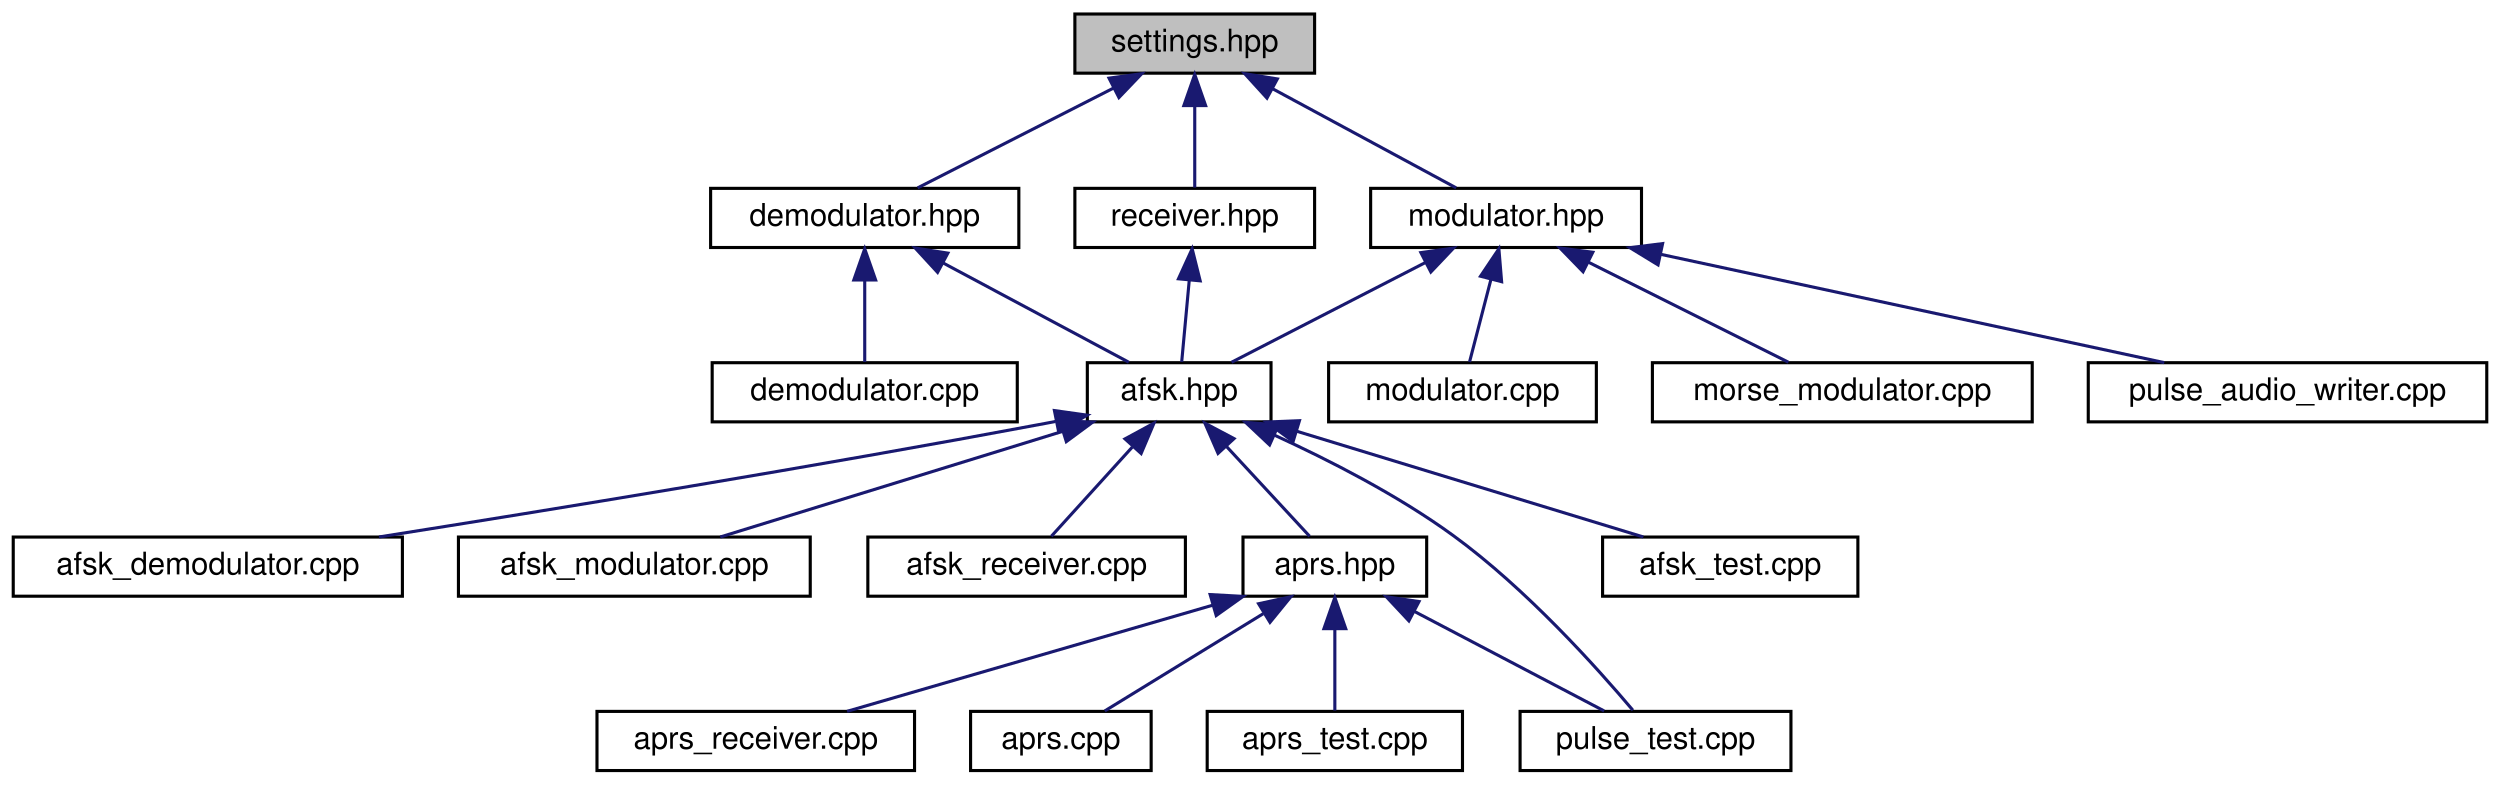
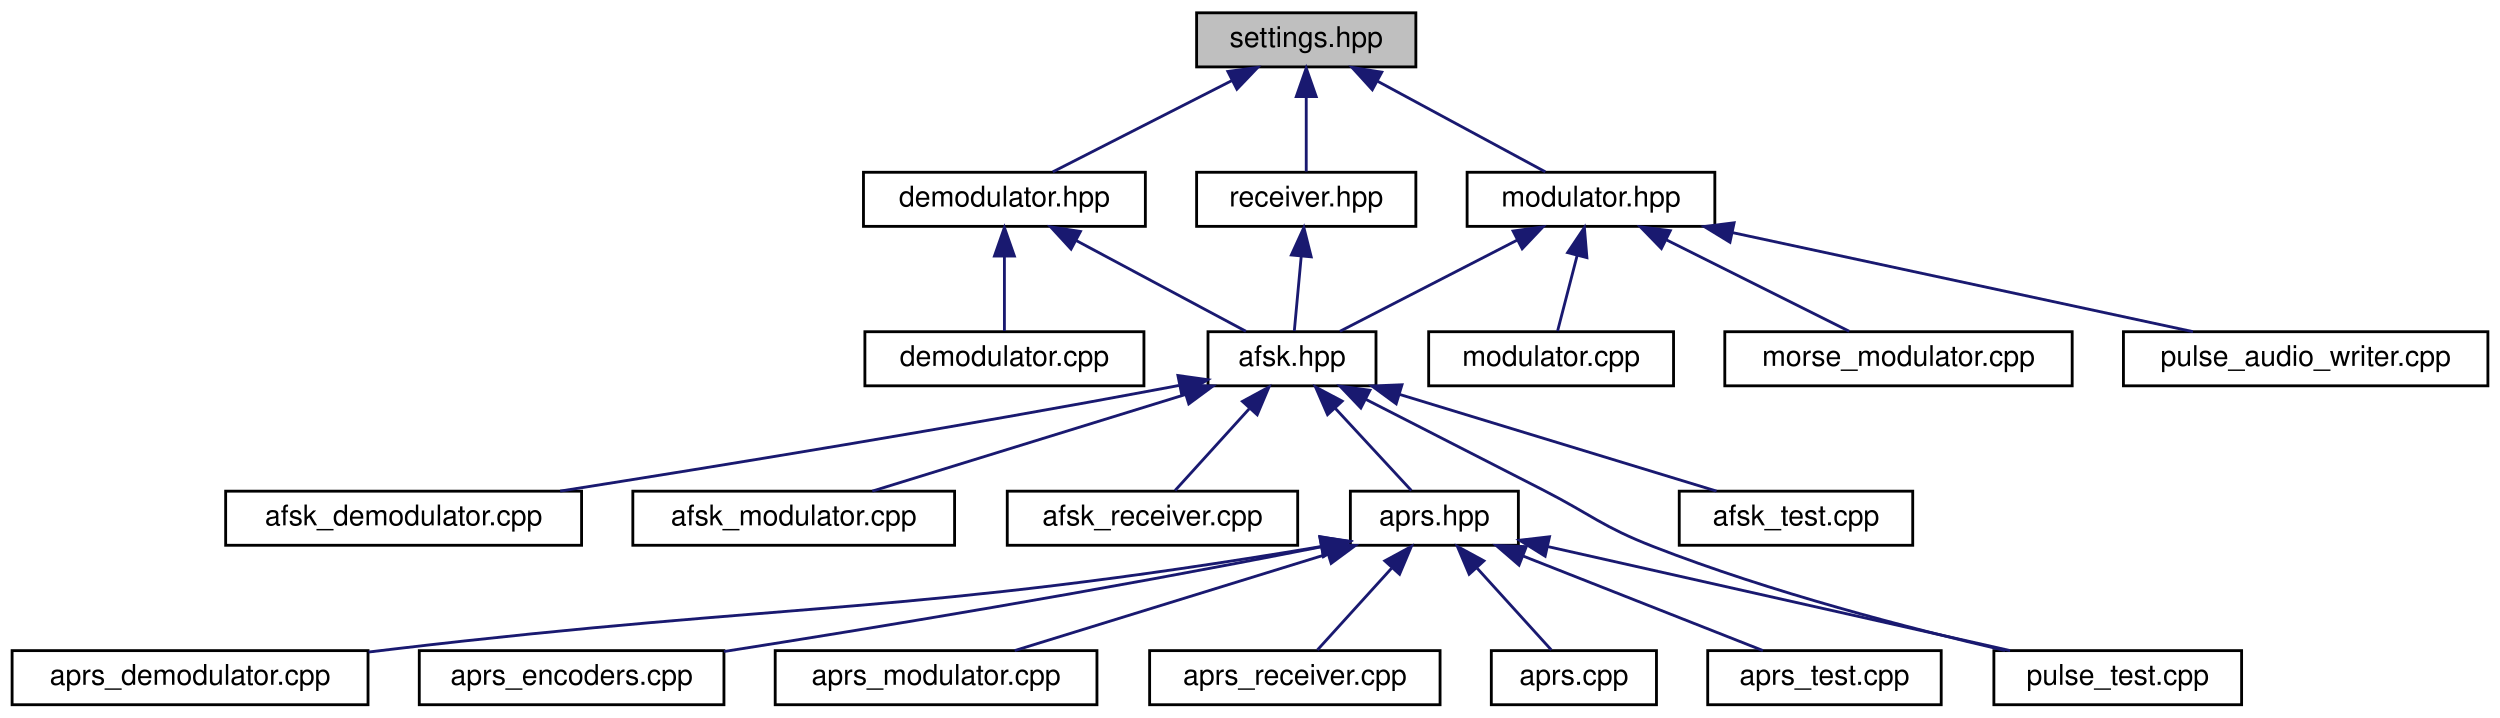
- <svg xmlns="http://www.w3.org/2000/svg" xmlns:xlink="http://www.w3.org/1999/xlink" width="803pt" height="252pt" viewBox="0.00 0.00 802.50 252.00">
+ <svg xmlns="http://www.w3.org/2000/svg" xmlns:xlink="http://www.w3.org/1999/xlink" width="878pt" height="252pt" viewBox="0.00 0.00 877.50 252.00">
  <g id="graph0" class="graph" transform="scale(1 1) rotate(0) translate(4 248)">
    <g id="node1" class="node">
      <g id="a_node1">
        <a xlink:title="Settings structures for SignalEasel.">
-           <polygon fill="#bfbfbf" stroke="black" points="341,-224.5 341,-243.5 418,-243.5 418,-224.5 341,-224.5" />
-           <text text-anchor="middle" x="379.5" y="-231.5" font-family="Helvetica,sans-Serif" font-size="10.00">settings.hpp</text>
+           <polygon fill="#bfbfbf" stroke="black" points="416,-224.5 416,-243.5 493,-243.5 493,-224.5 416,-224.5" />
+           <text text-anchor="middle" x="454.5" y="-231.5" font-family="Helvetica,sans-Serif" font-size="10.00">settings.hpp</text>
        </a>
      </g>
    </g>
    <g id="node2" class="node">
      <g id="a_node2">
        <a xlink:href="demodulator_8hpp.html" target="_top" xlink:title="Base class for demodulators.">
-           <polygon fill="none" stroke="black" points="224,-168.5 224,-187.5 323,-187.5 323,-168.5 224,-168.5" />
-           <text text-anchor="middle" x="273.5" y="-175.5" font-family="Helvetica,sans-Serif" font-size="10.00">demodulator.hpp</text>
+           <polygon fill="none" stroke="black" points="299,-168.5 299,-187.5 398,-187.5 398,-168.5 299,-168.5" />
+           <text text-anchor="middle" x="348.5" y="-175.5" font-family="Helvetica,sans-Serif" font-size="10.00">demodulator.hpp</text>
        </a>
      </g>
    </g>
    <g id="edge1" class="edge">
-       <path fill="none" stroke="midnightblue" d="M353.44,-219.73C333.82,-209.73 307.47,-196.31 290.49,-187.65" />
-       <polygon fill="midnightblue" stroke="midnightblue" points="351.97,-222.9 362.47,-224.32 355.15,-216.67 351.97,-222.9" />
-     </g>
-     <g id="node14" class="node">
-       <g id="a_node14">
+       <path fill="none" stroke="midnightblue" d="M428.44,-219.73C408.82,-209.73 382.47,-196.31 365.49,-187.65" />
+       <polygon fill="midnightblue" stroke="midnightblue" points="426.97,-222.9 437.47,-224.32 430.15,-216.67 426.97,-222.9" />
+     </g>
+     <g id="node17" class="node">
+       <g id="a_node17">
        <a xlink:href="modulator_8hpp.html" target="_top" xlink:title="Modulator base class.">
-           <polygon fill="none" stroke="black" points="436,-168.5 436,-187.5 523,-187.5 523,-168.5 436,-168.5" />
-           <text text-anchor="middle" x="479.5" y="-175.5" font-family="Helvetica,sans-Serif" font-size="10.00">modulator.hpp</text>
-         </a>
-       </g>
-     </g>
-     <g id="edge14" class="edge">
-       <path fill="none" stroke="midnightblue" d="M404.59,-219.45C423.05,-209.48 447.6,-196.23 463.47,-187.65" />
-       <polygon fill="midnightblue" stroke="midnightblue" points="402.7,-216.49 395.57,-224.32 406.03,-222.65 402.7,-216.49" />
-     </g>
-     <g id="node18" class="node">
-       <g id="a_node18">
+           <polygon fill="none" stroke="black" points="511,-168.5 511,-187.5 598,-187.5 598,-168.5 511,-168.5" />
+           <text text-anchor="middle" x="554.5" y="-175.5" font-family="Helvetica,sans-Serif" font-size="10.00">modulator.hpp</text>
+         </a>
+       </g>
+     </g>
+     <g id="edge17" class="edge">
+       <path fill="none" stroke="midnightblue" d="M479.59,-219.45C498.05,-209.48 522.6,-196.23 538.47,-187.65" />
+       <polygon fill="midnightblue" stroke="midnightblue" points="477.7,-216.49 470.57,-224.32 481.03,-222.65 477.7,-216.49" />
+     </g>
+     <g id="node21" class="node">
+       <g id="a_node21">
        <a xlink:href="receiver_8hpp.html" target="_top" xlink:title="Base class for receivers. Demodulators that use pulse audio.">
-           <polygon fill="none" stroke="black" points="341,-168.5 341,-187.5 418,-187.5 418,-168.5 341,-168.5" />
-           <text text-anchor="middle" x="379.5" y="-175.5" font-family="Helvetica,sans-Serif" font-size="10.00">receiver.hpp</text>
-         </a>
-       </g>
-     </g>
-     <g id="edge19" class="edge">
-       <path fill="none" stroke="midnightblue" d="M379.5,-213.8C379.5,-204.91 379.5,-194.78 379.5,-187.75" />
-       <polygon fill="midnightblue" stroke="midnightblue" points="376,-214.08 379.5,-224.08 383,-214.08 376,-214.08" />
+           <polygon fill="none" stroke="black" points="416,-168.5 416,-187.5 493,-187.5 493,-168.5 416,-168.5" />
+           <text text-anchor="middle" x="454.5" y="-175.5" font-family="Helvetica,sans-Serif" font-size="10.00">receiver.hpp</text>
+         </a>
+       </g>
+     </g>
+     <g id="edge22" class="edge">
+       <path fill="none" stroke="midnightblue" d="M454.5,-213.8C454.5,-204.91 454.5,-194.78 454.5,-187.75" />
+       <polygon fill="midnightblue" stroke="midnightblue" points="451,-214.08 454.5,-224.08 458,-214.08 451,-214.08" />
    </g>
    <g id="node3" class="node">
      <g id="a_node3">
        <a xlink:href="demodulator_8cpp.html" target="_top" xlink:title="The demodulator class implementation.">
-           <polygon fill="none" stroke="black" points="224.5,-112.5 224.5,-131.5 322.5,-131.5 322.5,-112.5 224.5,-112.5" />
-           <text text-anchor="middle" x="273.5" y="-119.5" font-family="Helvetica,sans-Serif" font-size="10.00">demodulator.cpp</text>
+           <polygon fill="none" stroke="black" points="299.5,-112.5 299.5,-131.5 397.5,-131.5 397.5,-112.5 299.5,-112.5" />
+           <text text-anchor="middle" x="348.5" y="-119.5" font-family="Helvetica,sans-Serif" font-size="10.00">demodulator.cpp</text>
        </a>
      </g>
    </g>
    <g id="edge2" class="edge">
-       <path fill="none" stroke="midnightblue" d="M273.5,-157.8C273.5,-148.91 273.5,-138.78 273.5,-131.75" />
-       <polygon fill="midnightblue" stroke="midnightblue" points="270,-158.08 273.5,-168.08 277,-158.08 270,-158.08" />
+       <path fill="none" stroke="midnightblue" d="M348.5,-157.8C348.5,-148.91 348.5,-138.78 348.5,-131.75" />
+       <polygon fill="midnightblue" stroke="midnightblue" points="345,-158.08 348.5,-168.08 352,-158.08 345,-158.08" />
    </g>
    <g id="node4" class="node">
      <g id="a_node4">
        <a xlink:href="afsk_8hpp.html" target="_top" xlink:title="AFSK related modulation/demodulation.">
-           <polygon fill="none" stroke="black" points="345,-112.5 345,-131.5 404,-131.5 404,-112.5 345,-112.5" />
-           <text text-anchor="middle" x="374.5" y="-119.5" font-family="Helvetica,sans-Serif" font-size="10.00">afsk.hpp</text>
+           <polygon fill="none" stroke="black" points="420,-112.5 420,-131.5 479,-131.5 479,-112.5 420,-112.5" />
+           <text text-anchor="middle" x="449.5" y="-119.5" font-family="Helvetica,sans-Serif" font-size="10.00">afsk.hpp</text>
        </a>
      </g>
    </g>
    <g id="edge3" class="edge">
-       <path fill="none" stroke="midnightblue" d="M298.58,-163.59C317.26,-153.61 342.2,-140.27 358.31,-131.65" />
-       <polygon fill="midnightblue" stroke="midnightblue" points="296.9,-160.52 289.73,-168.32 300.2,-166.7 296.9,-160.52" />
+       <path fill="none" stroke="midnightblue" d="M373.58,-163.59C392.26,-153.61 417.2,-140.27 433.31,-131.65" />
+       <polygon fill="midnightblue" stroke="midnightblue" points="371.9,-160.52 364.73,-168.32 375.2,-166.7 371.9,-160.52" />
    </g>
    <g id="node5" class="node">
      <g id="a_node5">
        <a xlink:href="afsk__demodulator_8cpp.html" target="_top" xlink:title="The AFSK demodulator class implementation.">
-           <polygon fill="none" stroke="black" points="0,-56.5 0,-75.5 125,-75.5 125,-56.5 0,-56.5" />
-           <text text-anchor="middle" x="62.5" y="-63.5" font-family="Helvetica,sans-Serif" font-size="10.00">afsk_demodulator.cpp</text>
+           <polygon fill="none" stroke="black" points="75,-56.5 75,-75.5 200,-75.5 200,-56.5 75,-56.5" />
+           <text text-anchor="middle" x="137.5" y="-63.5" font-family="Helvetica,sans-Serif" font-size="10.00">afsk_demodulator.cpp</text>
        </a>
      </g>
    </g>
    <g id="edge4" class="edge">
-       <path fill="none" stroke="midnightblue" d="M334.8,-112.63C333.69,-112.41 332.59,-112.2 331.5,-112 257.63,-98.1 171.93,-84.13 117.48,-75.53" />
-       <polygon fill="midnightblue" stroke="midnightblue" points="334.43,-116.12 344.92,-114.65 335.8,-109.26 334.43,-116.12" />
+       <path fill="none" stroke="midnightblue" d="M409.8,-112.63C408.69,-112.41 407.59,-112.2 406.5,-112 332.63,-98.1 246.93,-84.13 192.48,-75.53" />
+       <polygon fill="midnightblue" stroke="midnightblue" points="409.43,-116.12 419.92,-114.65 410.8,-109.26 409.43,-116.12" />
    </g>
    <g id="node6" class="node">
      <g id="a_node6">
        <a xlink:href="afsk__modulator_8cpp.html" target="_top" xlink:title="The AFSK modulator class implementation.">
-           <polygon fill="none" stroke="black" points="143,-56.5 143,-75.5 256,-75.5 256,-56.5 143,-56.5" />
-           <text text-anchor="middle" x="199.5" y="-63.5" font-family="Helvetica,sans-Serif" font-size="10.00">afsk_modulator.cpp</text>
+           <polygon fill="none" stroke="black" points="218,-56.5 218,-75.5 331,-75.5 331,-56.5 218,-56.5" />
+           <text text-anchor="middle" x="274.5" y="-63.5" font-family="Helvetica,sans-Serif" font-size="10.00">afsk_modulator.cpp</text>
        </a>
      </g>
    </g>
    <g id="edge5" class="edge">
-       <path fill="none" stroke="midnightblue" d="M337.03,-109.44C304.03,-99.26 256.74,-84.66 227.1,-75.52" />
-       <polygon fill="midnightblue" stroke="midnightblue" points="336.18,-112.84 346.77,-112.44 338.25,-106.15 336.18,-112.84" />
+       <path fill="none" stroke="midnightblue" d="M412.03,-109.44C379.03,-99.26 331.74,-84.66 302.1,-75.52" />
+       <polygon fill="midnightblue" stroke="midnightblue" points="411.18,-112.84 421.77,-112.44 413.25,-106.15 411.18,-112.84" />
    </g>
    <g id="node7" class="node">
      <g id="a_node7">
        <a xlink:href="afsk__receiver_8cpp.html" target="_top" xlink:title="Implementation of the AFSK receiver class.">
-           <polygon fill="none" stroke="black" points="274.5,-56.5 274.5,-75.5 376.5,-75.5 376.5,-56.5 274.5,-56.5" />
-           <text text-anchor="middle" x="325.5" y="-63.5" font-family="Helvetica,sans-Serif" font-size="10.00">afsk_receiver.cpp</text>
+           <polygon fill="none" stroke="black" points="349.5,-56.5 349.5,-75.5 451.5,-75.5 451.5,-56.5 349.5,-56.5" />
+           <text text-anchor="middle" x="400.5" y="-63.5" font-family="Helvetica,sans-Serif" font-size="10.00">afsk_receiver.cpp</text>
        </a>
      </g>
    </g>
    <g id="edge6" class="edge">
-       <path fill="none" stroke="midnightblue" d="M359.47,-104.43C350.88,-94.97 340.46,-83.48 333.44,-75.75" />
-       <polygon fill="midnightblue" stroke="midnightblue" points="357.1,-107.03 366.41,-112.08 362.28,-102.33 357.1,-107.03" />
+       <path fill="none" stroke="midnightblue" d="M434.47,-104.43C425.88,-94.97 415.46,-83.48 408.44,-75.75" />
+       <polygon fill="midnightblue" stroke="midnightblue" points="432.1,-107.03 441.41,-112.08 437.28,-102.33 432.1,-107.03" />
    </g>
    <g id="node8" class="node">
      <g id="a_node8">
        <a xlink:href="aprs_8hpp.html" target="_top" xlink:title="APRS implementation.">
-           <polygon fill="none" stroke="black" points="395,-56.5 395,-75.5 454,-75.5 454,-56.5 395,-56.5" />
-           <text text-anchor="middle" x="424.5" y="-63.5" font-family="Helvetica,sans-Serif" font-size="10.00">aprs.hpp</text>
+           <polygon fill="none" stroke="black" points="470,-56.5 470,-75.5 529,-75.5 529,-56.5 470,-56.5" />
+           <text text-anchor="middle" x="499.5" y="-63.5" font-family="Helvetica,sans-Serif" font-size="10.00">aprs.hpp</text>
        </a>
      </g>
    </g>
    <g id="edge7" class="edge">
-       <path fill="none" stroke="midnightblue" d="M389.58,-104.72C398.39,-95.2 409.17,-83.56 416.4,-75.75" />
-       <polygon fill="midnightblue" stroke="midnightblue" points="386.98,-102.37 382.76,-112.08 392.12,-107.12 386.98,-102.37" />
+       <path fill="none" stroke="midnightblue" d="M464.58,-104.72C473.39,-95.2 484.17,-83.56 491.4,-75.75" />
+       <polygon fill="midnightblue" stroke="midnightblue" points="461.98,-102.37 457.76,-112.08 467.12,-107.12 461.98,-102.37" />
+     </g>
+     <g id="node15" class="node">
+       <g id="a_node15">
+         <a xlink:href="pulse__test_8cpp.html" target="_top" xlink:title="PulseAudio output test. Does not use gtest.">
+           <polygon fill="none" stroke="black" points="696,-0.5 696,-19.5 783,-19.5 783,-0.5 696,-0.5" />
+           <text text-anchor="middle" x="739.5" y="-7.5" font-family="Helvetica,sans-Serif" font-size="10.00">pulse_test.cpp</text>
+         </a>
+       </g>
+     </g>
+     <g id="edge16" class="edge">
+       <path fill="none" stroke="midnightblue" d="M475.42,-107.75C492.95,-98.79 516.62,-86.69 537.5,-76 554.84,-67.12 558.35,-63.07 576.5,-56 617.53,-40.01 666.44,-27.31 699.91,-19.53" />
+       <polygon fill="midnightblue" stroke="midnightblue" points="473.68,-104.71 466.37,-112.38 476.87,-110.94 473.68,-104.71" />
+     </g>
+     <g id="node16" class="node">
+       <g id="a_node16">
+         <a xlink:href="afsk__test_8cpp.html" target="_top" xlink:title=" ">
+           <polygon fill="none" stroke="black" points="585.5,-56.5 585.5,-75.5 667.5,-75.5 667.5,-56.5 585.5,-56.5" />
+           <text text-anchor="middle" x="626.5" y="-63.5" font-family="Helvetica,sans-Serif" font-size="10.00">afsk_test.cpp</text>
+         </a>
+       </g>
+     </g>
+     <g id="edge15" class="edge">
+       <path fill="none" stroke="midnightblue" d="M487.4,-109.44C520.78,-99.26 568.6,-84.66 598.59,-75.52" />
+       <polygon fill="midnightblue" stroke="midnightblue" points="486.09,-106.18 477.55,-112.44 488.13,-112.87 486.09,-106.18" />
+     </g>
+     <g id="node9" class="node">
+       <g id="a_node9">
+         <a xlink:href="aprs__demodulator_8cpp.html" target="_top" xlink:title="Implementation of the APRS demodulator class.">
+           <polygon fill="none" stroke="black" points="0,-0.5 0,-19.5 125,-19.5 125,-0.5 0,-0.5" />
+           <text text-anchor="middle" x="62.5" y="-7.5" font-family="Helvetica,sans-Serif" font-size="10.00">aprs_demodulator.cpp</text>
+         </a>
+       </g>
+     </g>
+     <g id="edge8" class="edge">
+       <path fill="none" stroke="midnightblue" d="M459.6,-56.04C314.61,-31.76 275.44,-36.81 133.5,-20 130.79,-19.68 128.01,-19.35 125.21,-19.01" />
+       <polygon fill="midnightblue" stroke="midnightblue" points="459.32,-59.54 469.76,-57.76 460.49,-52.64 459.32,-59.54" />
+     </g>
+     <g id="node10" class="node">
+       <g id="a_node10">
+         <a xlink:href="aprs__encoders_8cpp.html" target="_top" xlink:title="Encoding functions for APRS packets.">
+           <polygon fill="none" stroke="black" points="143,-0.5 143,-19.5 250,-19.5 250,-0.5 143,-0.5" />
+           <text text-anchor="middle" x="196.5" y="-7.5" font-family="Helvetica,sans-Serif" font-size="10.00">aprs_encoders.cpp</text>
+         </a>
+       </g>
+     </g>
+     <g id="edge9" class="edge">
+       <path fill="none" stroke="midnightblue" d="M459.65,-55.93C381.03,-40.32 301.27,-27.24 250.01,-19.19" />
+       <polygon fill="midnightblue" stroke="midnightblue" points="459.24,-59.41 469.73,-57.94 460.61,-52.55 459.24,-59.41" />
+     </g>
+     <g id="node11" class="node">
+       <g id="a_node11">
+         <a xlink:href="aprs__modulator_8cpp.html" target="_top" xlink:title="Implementation of the APRS modulator class.">
+           <polygon fill="none" stroke="black" points="268,-0.5 268,-19.5 381,-19.5 381,-0.5 268,-0.5" />
+           <text text-anchor="middle" x="324.5" y="-7.5" font-family="Helvetica,sans-Serif" font-size="10.00">aprs_modulator.cpp</text>
+         </a>
+       </g>
+     </g>
+     <g id="edge10" class="edge">
+       <path fill="none" stroke="midnightblue" d="M462.03,-53.44C429.03,-43.26 381.74,-28.66 352.1,-19.52" />
+       <polygon fill="midnightblue" stroke="midnightblue" points="461.18,-56.84 471.77,-56.44 463.25,-50.15 461.18,-56.84" />
    </g>
    <g id="node12" class="node">
      <g id="a_node12">
-         <a xlink:href="pulse__test_8cpp.html" target="_top" xlink:title="PulseAudio output test. Does not use gtest.">
-           <polygon fill="none" stroke="black" points="484,-0.5 484,-19.5 571,-19.5 571,-0.5 484,-0.5" />
-           <text text-anchor="middle" x="527.5" y="-7.5" font-family="Helvetica,sans-Serif" font-size="10.00">pulse_test.cpp</text>
-         </a>
-       </g>
-     </g>
-     <g id="edge13" class="edge">
-       <path fill="none" stroke="midnightblue" d="M405.08,-108.24C422.65,-100.22 444.71,-88.95 462.5,-76 485.99,-58.91 508.93,-33.27 520.23,-19.87" />
-       <polygon fill="midnightblue" stroke="midnightblue" points="403.54,-105.09 395.83,-112.35 406.39,-111.49 403.54,-105.09" />
+         <a xlink:href="aprs__receiver_8cpp.html" target="_top" xlink:title="Implementation of the APRS receiver class.">
+           <polygon fill="none" stroke="black" points="399.5,-0.5 399.5,-19.5 501.5,-19.5 501.5,-0.5 399.5,-0.5" />
+           <text text-anchor="middle" x="450.5" y="-7.5" font-family="Helvetica,sans-Serif" font-size="10.00">aprs_receiver.cpp</text>
+         </a>
+       </g>
+     </g>
+     <g id="edge11" class="edge">
+       <path fill="none" stroke="midnightblue" d="M484.47,-48.43C475.88,-38.97 465.46,-27.48 458.44,-19.75" />
+       <polygon fill="midnightblue" stroke="midnightblue" points="482.1,-51.03 491.41,-56.08 487.28,-46.33 482.1,-51.03" />
    </g>
    <g id="node13" class="node">
      <g id="a_node13">
-         <a xlink:href="afsk__test_8cpp.html" target="_top" xlink:title=" ">
-           <polygon fill="none" stroke="black" points="510.5,-56.5 510.5,-75.5 592.5,-75.5 592.5,-56.5 510.5,-56.5" />
-           <text text-anchor="middle" x="551.5" y="-63.5" font-family="Helvetica,sans-Serif" font-size="10.00">afsk_test.cpp</text>
+         <a xlink:href="aprs_8cpp.html" target="_top" xlink:title="APRS implementation.">
+           <polygon fill="none" stroke="black" points="519.5,-0.5 519.5,-19.5 577.5,-19.5 577.5,-0.5 519.5,-0.5" />
+           <text text-anchor="middle" x="548.5" y="-7.5" font-family="Helvetica,sans-Serif" font-size="10.00">aprs.cpp</text>
        </a>
      </g>
    </g>
    <g id="edge12" class="edge">
-       <path fill="none" stroke="midnightblue" d="M412.4,-109.44C445.78,-99.26 493.6,-84.66 523.59,-75.52" />
-       <polygon fill="midnightblue" stroke="midnightblue" points="411.09,-106.18 402.55,-112.44 413.13,-112.87 411.09,-106.18" />
-     </g>
-     <g id="node9" class="node">
-       <g id="a_node9">
-         <a xlink:href="aprs__receiver_8cpp.html" target="_top" xlink:title="Implementation of the APRS receiver class.">
-           <polygon fill="none" stroke="black" points="187.5,-0.5 187.5,-19.5 289.5,-19.5 289.5,-0.5 187.5,-0.5" />
-           <text text-anchor="middle" x="238.5" y="-7.5" font-family="Helvetica,sans-Serif" font-size="10.00">aprs_receiver.cpp</text>
-         </a>
-       </g>
-     </g>
-     <g id="edge8" class="edge">
-       <path fill="none" stroke="midnightblue" d="M385.12,-53.57C350.03,-43.38 299.48,-28.7 267.83,-19.52" />
-       <polygon fill="midnightblue" stroke="midnightblue" points="384.45,-57.02 395.03,-56.44 386.4,-50.29 384.45,-57.02" />
-     </g>
-     <g id="node10" class="node">
-       <g id="a_node10">
-         <a xlink:href="aprs_8cpp.html" target="_top" xlink:title="APRS implementation.">
-           <polygon fill="none" stroke="black" points="307.5,-0.5 307.5,-19.5 365.5,-19.5 365.5,-0.5 307.5,-0.5" />
-           <text text-anchor="middle" x="336.5" y="-7.5" font-family="Helvetica,sans-Serif" font-size="10.00">aprs.cpp</text>
-         </a>
-       </g>
-     </g>
-     <g id="edge9" class="edge">
-       <path fill="none" stroke="midnightblue" d="M401.52,-50.9C385.39,-41 364.32,-28.07 350.6,-19.65" />
-       <polygon fill="midnightblue" stroke="midnightblue" points="400.01,-54.08 410.36,-56.32 403.67,-48.11 400.01,-54.08" />
-     </g>
-     <g id="node11" class="node">
-       <g id="a_node11">
+       <path fill="none" stroke="midnightblue" d="M514.53,-48.43C523.12,-38.97 533.54,-27.48 540.56,-19.75" />
+       <polygon fill="midnightblue" stroke="midnightblue" points="511.72,-46.33 507.59,-56.08 516.9,-51.03 511.72,-46.33" />
+     </g>
+     <g id="node14" class="node">
+       <g id="a_node14">
        <a xlink:href="aprs__test_8cpp.html" target="_top" xlink:title=" ">
-           <polygon fill="none" stroke="black" points="383.5,-0.5 383.5,-19.5 465.5,-19.5 465.5,-0.5 383.5,-0.5" />
-           <text text-anchor="middle" x="424.5" y="-7.5" font-family="Helvetica,sans-Serif" font-size="10.00">aprs_test.cpp</text>
-         </a>
-       </g>
-     </g>
-     <g id="edge10" class="edge">
-       <path fill="none" stroke="midnightblue" d="M424.5,-45.8C424.5,-36.91 424.5,-26.78 424.5,-19.75" />
-       <polygon fill="midnightblue" stroke="midnightblue" points="421,-46.08 424.5,-56.08 428,-46.08 421,-46.08" />
-     </g>
-     <g id="edge11" class="edge">
-       <path fill="none" stroke="midnightblue" d="M450.08,-51.59C469.12,-41.61 494.56,-28.27 510.99,-19.65" />
-       <polygon fill="midnightblue" stroke="midnightblue" points="448.28,-48.58 441.05,-56.32 451.53,-54.78 448.28,-48.58" />
+           <polygon fill="none" stroke="black" points="595.5,-0.5 595.5,-19.5 677.5,-19.5 677.5,-0.5 595.5,-0.5" />
+           <text text-anchor="middle" x="636.5" y="-7.5" font-family="Helvetica,sans-Serif" font-size="10.00">aprs_test.cpp</text>
+         </a>
+       </g>
+     </g>
+     <g id="edge13" class="edge">
+       <path fill="none" stroke="midnightblue" d="M530.52,-52.77C556.26,-42.63 592.19,-28.47 614.89,-19.52" />
+       <polygon fill="midnightblue" stroke="midnightblue" points="529.23,-49.52 521.21,-56.44 531.79,-56.03 529.23,-49.52" />
+     </g>
+     <g id="edge14" class="edge">
+       <path fill="none" stroke="midnightblue" d="M539.42,-56.02C584.55,-45.86 657.46,-29.46 701.69,-19.51" />
+       <polygon fill="midnightblue" stroke="midnightblue" points="538.4,-52.66 529.41,-58.27 539.94,-59.49 538.4,-52.66" />
+     </g>
+     <g id="edge21" class="edge">
+       <path fill="none" stroke="midnightblue" d="M528.69,-163.73C509.25,-153.73 483.15,-140.31 466.33,-131.65" />
+       <polygon fill="midnightblue" stroke="midnightblue" points="527.14,-166.86 537.63,-168.32 530.34,-160.64 527.14,-166.86" />
+     </g>
+     <g id="node18" class="node">
+       <g id="a_node18">
+         <a xlink:href="modulator_8cpp.html" target="_top" xlink:title="The abstract modulator class implementation.">
+           <polygon fill="none" stroke="black" points="497.5,-112.5 497.5,-131.5 583.5,-131.5 583.5,-112.5 497.5,-112.5" />
+           <text text-anchor="middle" x="540.5" y="-119.5" font-family="Helvetica,sans-Serif" font-size="10.00">modulator.cpp</text>
+         </a>
+       </g>
    </g>
    <g id="edge18" class="edge">
-       <path fill="none" stroke="midnightblue" d="M453.69,-163.73C434.25,-153.73 408.15,-140.31 391.33,-131.65" />
-       <polygon fill="midnightblue" stroke="midnightblue" points="452.14,-166.86 462.63,-168.32 455.34,-160.64 452.14,-166.86" />
-     </g>
-     <g id="node15" class="node">
-       <g id="a_node15">
-         <a xlink:href="modulator_8cpp.html" target="_top" xlink:title="The abstract modulator class implementation.">
-           <polygon fill="none" stroke="black" points="422.5,-112.5 422.5,-131.5 508.5,-131.5 508.5,-112.5 422.5,-112.5" />
-           <text text-anchor="middle" x="465.5" y="-119.5" font-family="Helvetica,sans-Serif" font-size="10.00">modulator.cpp</text>
-         </a>
-       </g>
-     </g>
-     <g id="edge15" class="edge">
-       <path fill="none" stroke="midnightblue" d="M474.68,-158.4C472.33,-149.36 469.63,-138.94 467.77,-131.75" />
-       <polygon fill="midnightblue" stroke="midnightblue" points="471.29,-159.28 477.19,-168.08 478.07,-157.52 471.29,-159.28" />
-     </g>
-     <g id="node16" class="node">
-       <g id="a_node16">
+       <path fill="none" stroke="midnightblue" d="M549.68,-158.4C547.33,-149.36 544.63,-138.94 542.77,-131.75" />
+       <polygon fill="midnightblue" stroke="midnightblue" points="546.29,-159.28 552.19,-168.08 553.07,-157.52 546.29,-159.28" />
+     </g>
+     <g id="node19" class="node">
+       <g id="a_node19">
        <a xlink:href="morse__modulator_8cpp.html" target="_top" xlink:title="Simple morse code modulator.">
-           <polygon fill="none" stroke="black" points="526.5,-112.5 526.5,-131.5 648.5,-131.5 648.5,-112.5 526.5,-112.5" />
-           <text text-anchor="middle" x="587.5" y="-119.5" font-family="Helvetica,sans-Serif" font-size="10.00">morse_modulator.cpp</text>
-         </a>
-       </g>
-     </g>
-     <g id="edge16" class="edge">
-       <path fill="none" stroke="midnightblue" d="M506.05,-163.73C526.05,-153.73 552.89,-140.31 570.19,-131.65" />
-       <polygon fill="midnightblue" stroke="midnightblue" points="504.23,-160.72 496.85,-168.32 507.36,-166.98 504.23,-160.72" />
-     </g>
-     <g id="node17" class="node">
-       <g id="a_node17">
+           <polygon fill="none" stroke="black" points="601.5,-112.5 601.5,-131.5 723.5,-131.5 723.5,-112.5 601.5,-112.5" />
+           <text text-anchor="middle" x="662.5" y="-119.5" font-family="Helvetica,sans-Serif" font-size="10.00">morse_modulator.cpp</text>
+         </a>
+       </g>
+     </g>
+     <g id="edge19" class="edge">
+       <path fill="none" stroke="midnightblue" d="M581.05,-163.73C601.05,-153.73 627.89,-140.31 645.19,-131.65" />
+       <polygon fill="midnightblue" stroke="midnightblue" points="579.23,-160.72 571.85,-168.32 582.36,-166.98 579.23,-160.72" />
+     </g>
+     <g id="node20" class="node">
+       <g id="a_node20">
        <a xlink:href="pulse__audio__writer_8cpp.html" target="_top" xlink:title=" ">
-           <polygon fill="none" stroke="black" points="666.5,-112.5 666.5,-131.5 794.5,-131.5 794.5,-112.5 666.5,-112.5" />
-           <text text-anchor="middle" x="730.5" y="-119.5" font-family="Helvetica,sans-Serif" font-size="10.00">pulse_audio_writer.cpp</text>
-         </a>
-       </g>
-     </g>
-     <g id="edge17" class="edge">
-       <path fill="none" stroke="midnightblue" d="M529.32,-166.28C576.75,-156.08 647.2,-140.92 690.91,-131.52" />
-       <polygon fill="midnightblue" stroke="midnightblue" points="528.31,-162.92 519.27,-168.44 529.78,-169.76 528.31,-162.92" />
+           <polygon fill="none" stroke="black" points="741.5,-112.5 741.5,-131.5 869.5,-131.5 869.5,-112.5 741.5,-112.5" />
+           <text text-anchor="middle" x="805.5" y="-119.5" font-family="Helvetica,sans-Serif" font-size="10.00">pulse_audio_writer.cpp</text>
+         </a>
+       </g>
    </g>
    <g id="edge20" class="edge">
-       <path fill="none" stroke="midnightblue" d="M377.75,-158.1C376.92,-149.14 375.97,-138.86 375.31,-131.75" />
-       <polygon fill="midnightblue" stroke="midnightblue" points="374.27,-158.45 378.67,-168.08 381.24,-157.8 374.27,-158.45" />
+       <path fill="none" stroke="midnightblue" d="M604.32,-166.28C651.75,-156.08 722.2,-140.92 765.91,-131.52" />
+       <polygon fill="midnightblue" stroke="midnightblue" points="603.31,-162.92 594.27,-168.44 604.78,-169.76 603.31,-162.92" />
+     </g>
+     <g id="edge23" class="edge">
+       <path fill="none" stroke="midnightblue" d="M452.75,-158.1C451.92,-149.14 450.97,-138.86 450.31,-131.75" />
+       <polygon fill="midnightblue" stroke="midnightblue" points="449.27,-158.45 453.67,-168.08 456.24,-157.8 449.27,-158.45" />
    </g>
  </g>
</svg>
